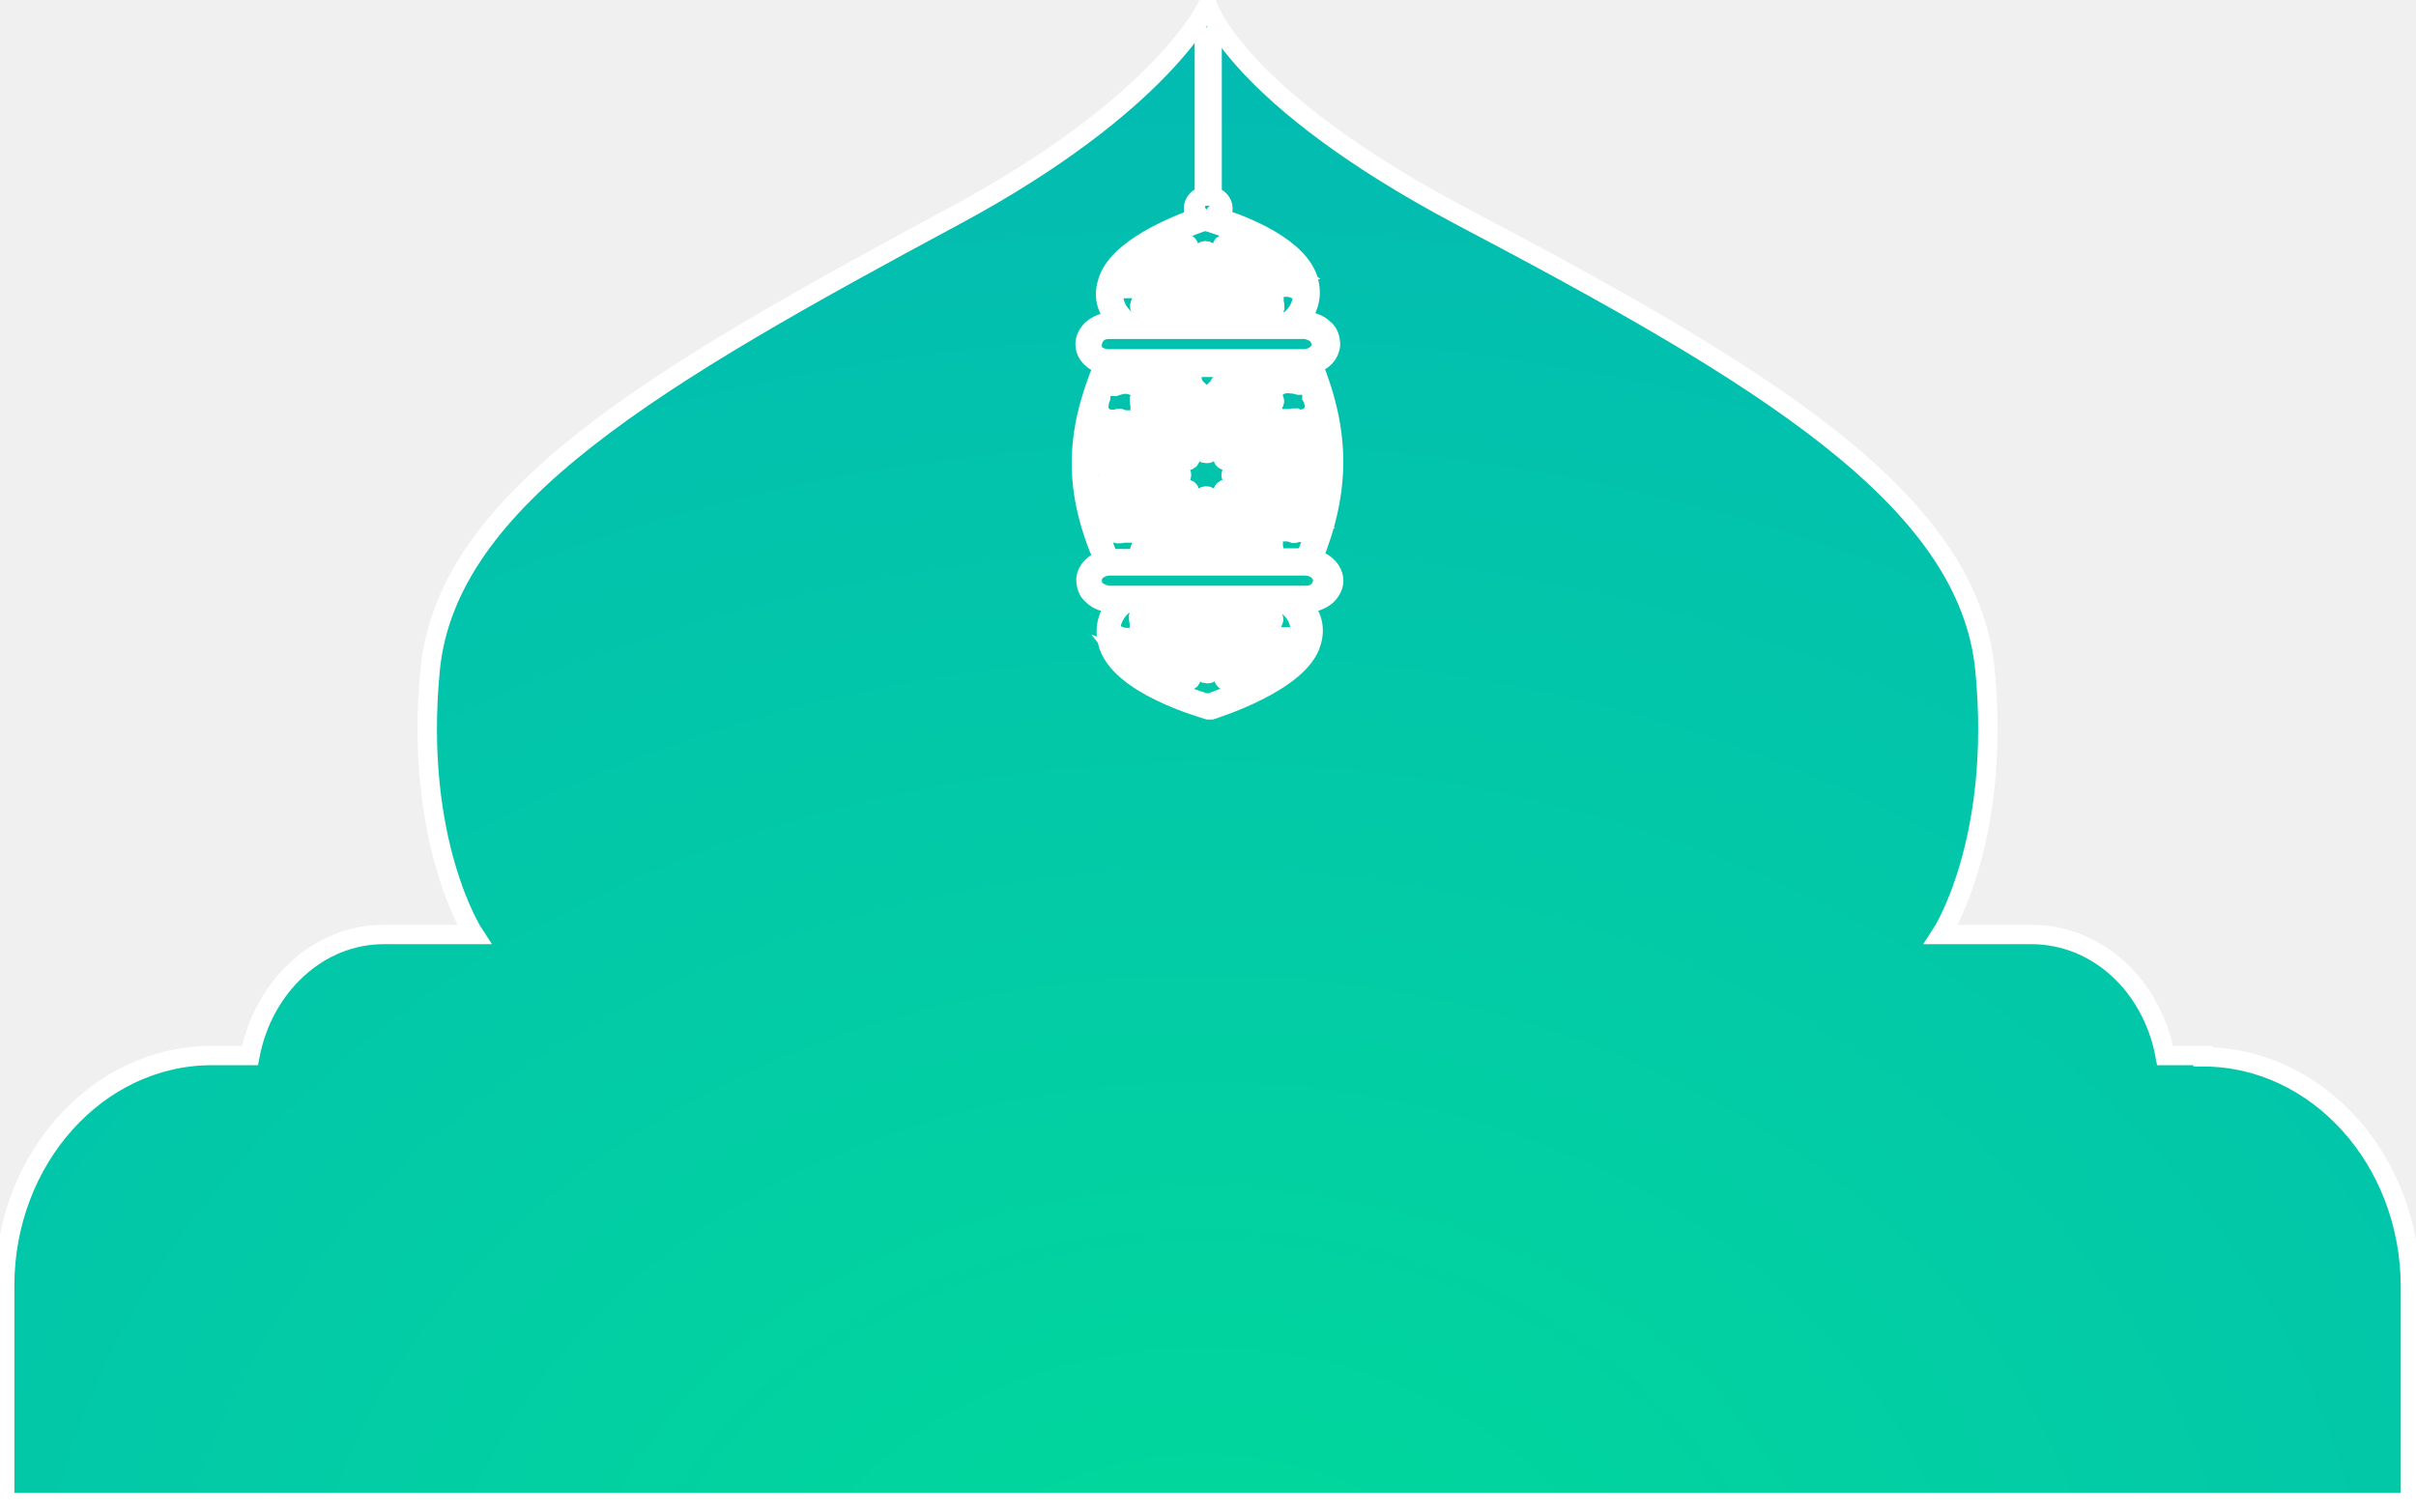
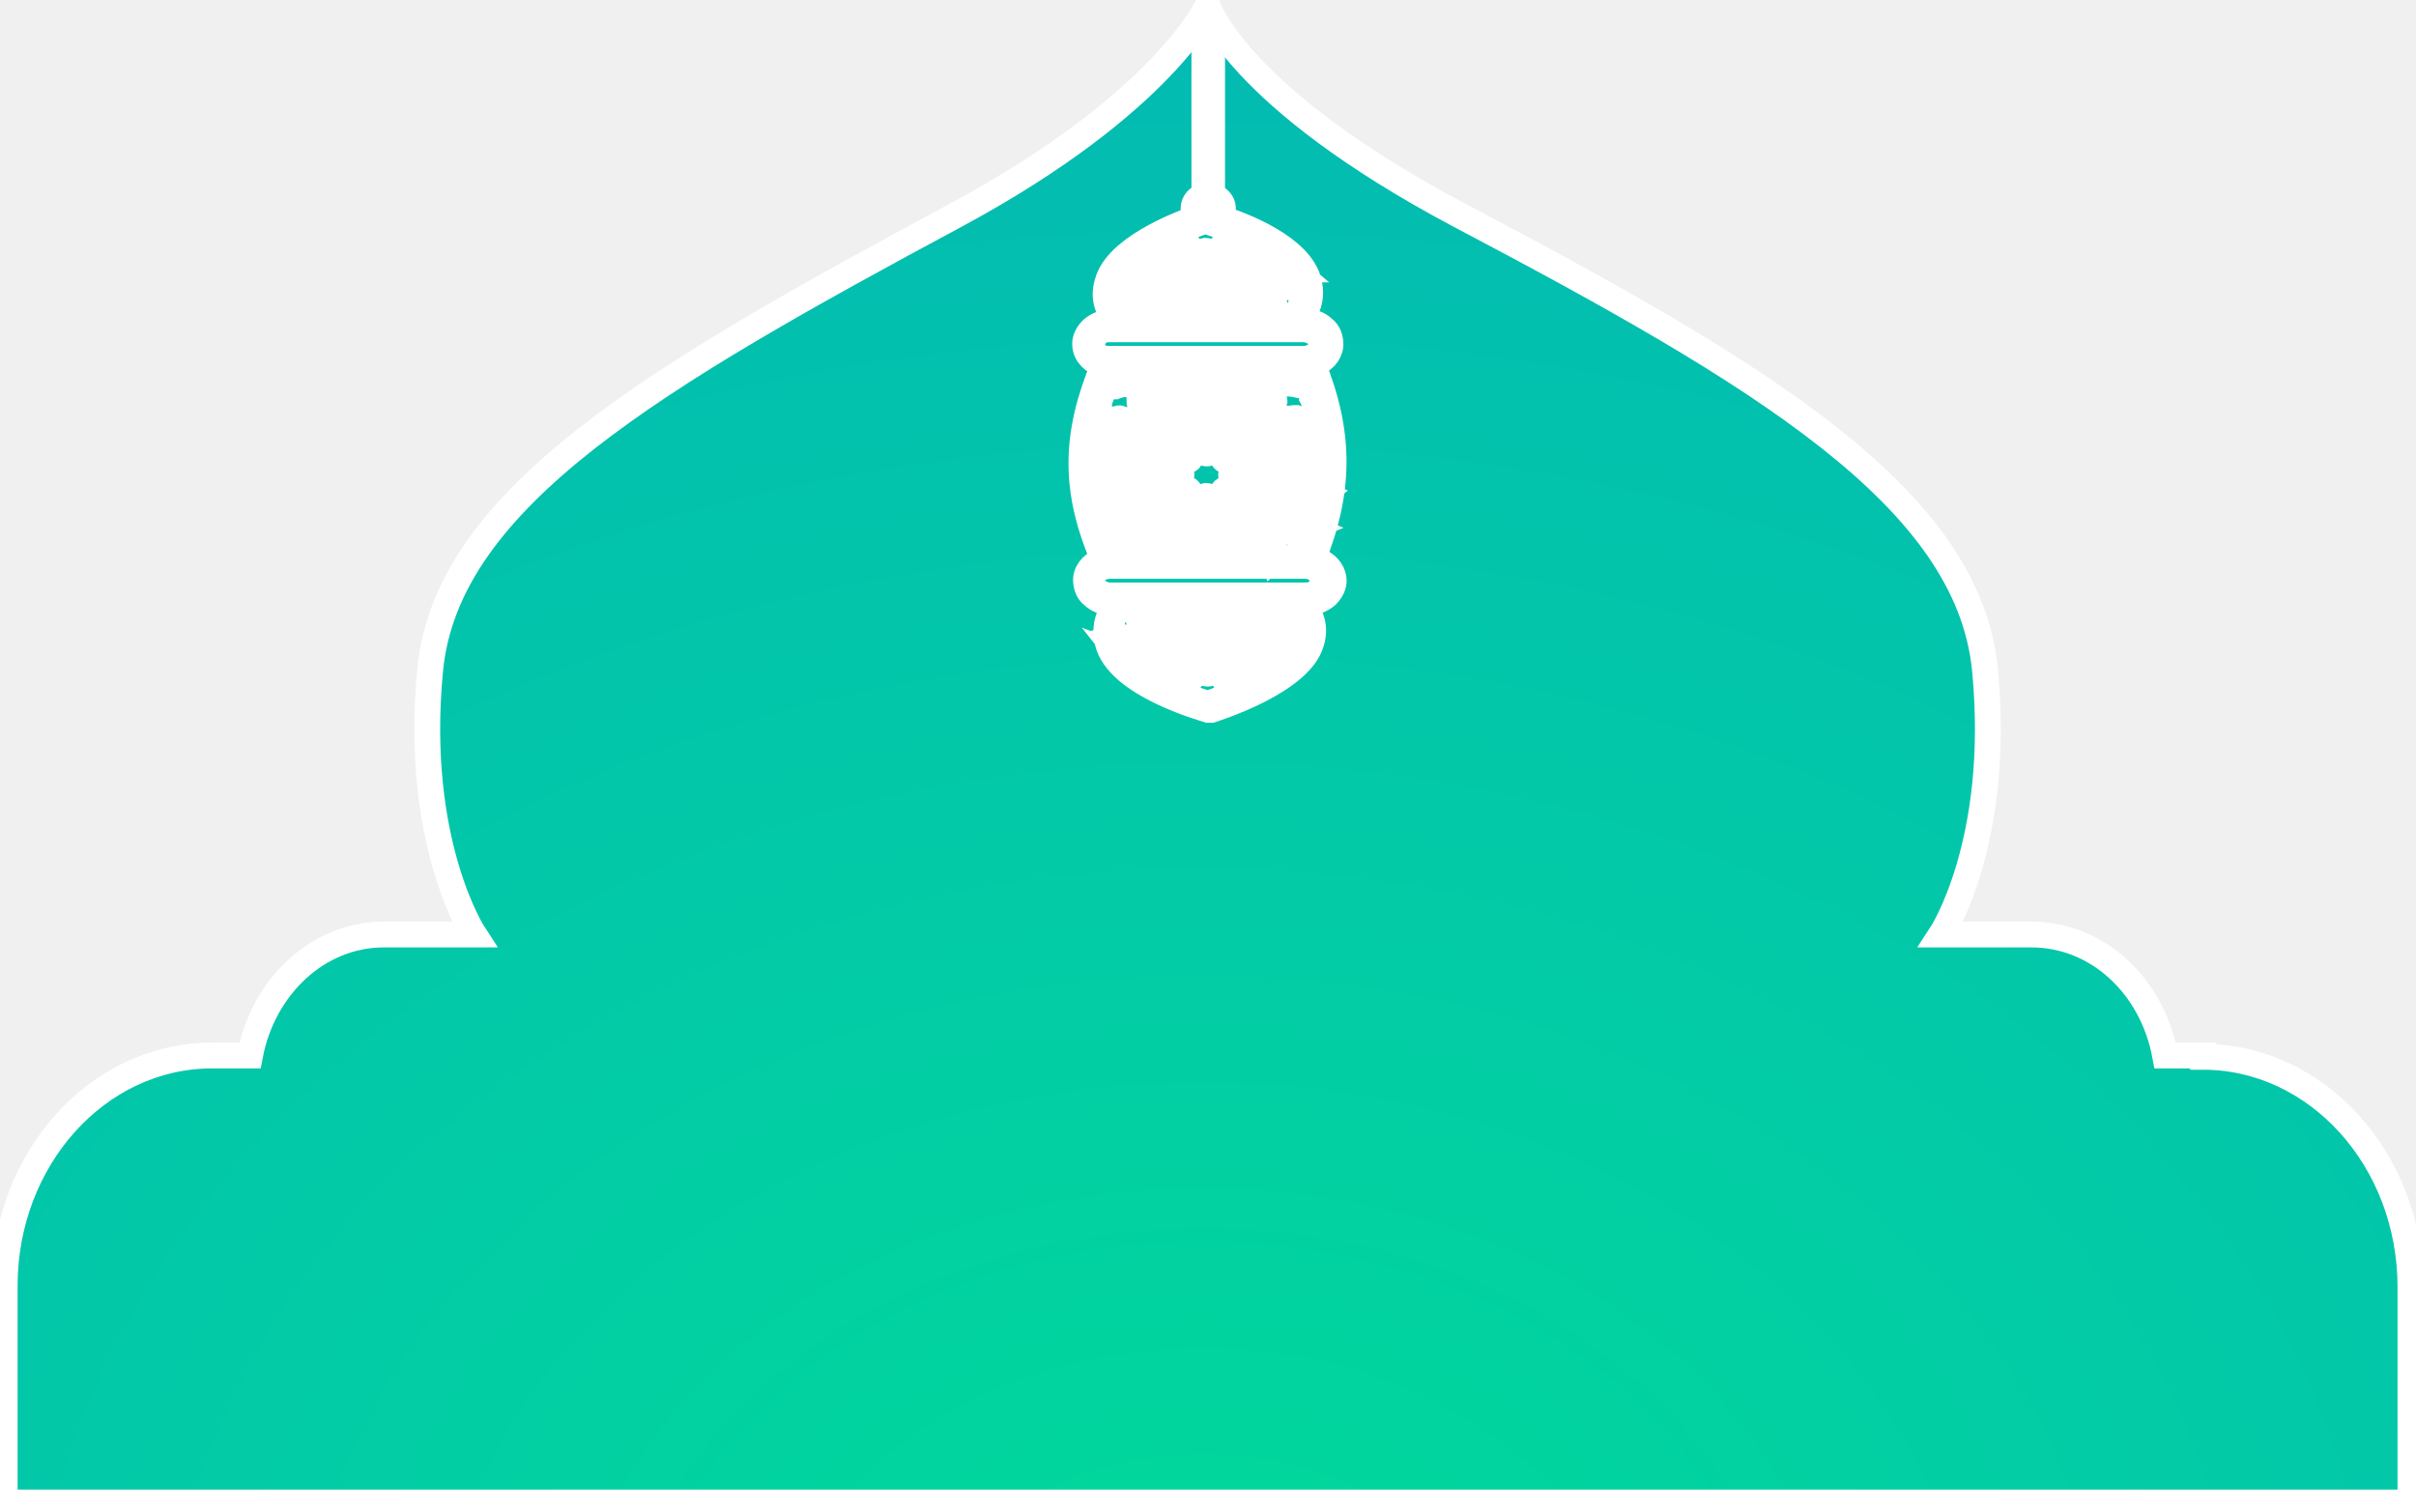
- <svg xmlns="http://www.w3.org/2000/svg" width="374" height="234" stroke="white" stroke-width="3" viewBox="0 0 374 234" fill="none">
+ <svg xmlns="http://www.w3.org/2000/svg" width="374" height="234" stroke="white" stroke-width="4" viewBox="0 0 374 234" fill="none">
  <path d="M335.165 163.438H341.035V163.642C358.647 163.642 373.14 179.53 373.14 199.288V232.65H0.725V199.085C0.725 179.53 15.035 163.438 32.83 163.438H38.7C40.718 152.846 49.157 144.698 59.431 144.698H73.374C73.374 144.698 64.017 130.439 66.586 103.755C69.154 77.071 101.442 58.331 148.04 33.277C180.145 15.963 186.933 0.89 186.933 0.89C186.933 0.89 191.335 14.945 225.825 33.277C272.606 57.924 304.711 77.071 307.279 103.755C309.848 130.439 300.492 144.698 300.492 144.698H314.434C324.708 144.698 333.147 152.642 335.165 163.438Z" fill="url(#paint0_radial_20_73)" />
  <path d="M182.005 64.623C182.005 64.623 182.005 64.623 182.125 64.623C182.364 64.623 182.604 64.623 182.724 64.42C182.724 64.42 184.281 62.283 183.562 60.654C182.724 59.026 179.969 58.517 179.849 58.517C179.609 58.517 179.37 58.517 179.13 58.721C179.13 58.721 177.573 60.858 178.292 62.486C179.13 64.115 181.885 64.623 182.005 64.623ZM179.969 59.637C180.687 59.84 181.885 60.247 182.245 61.061C182.604 61.774 182.245 62.893 181.765 63.402C181.047 63.199 179.849 62.69 179.489 61.977C179.13 61.265 179.489 60.247 179.969 59.637Z" fill="white" />
  <path d="M171.703 70.729C172.063 70.83 172.542 70.932 172.901 70.932C174.458 70.932 176.016 70.118 176.016 70.016C176.255 69.915 176.375 69.711 176.255 69.406C176.255 69.406 175.656 66.963 173.74 66.251C171.823 65.538 169.427 66.861 169.307 66.963C169.068 67.065 168.948 67.268 169.068 67.574C169.068 67.574 169.667 70.016 171.583 70.729H171.703ZM173.38 67.37C174.219 67.675 174.818 68.693 175.057 69.304C174.339 69.609 173.141 70.016 172.302 69.711C171.464 69.406 170.865 68.388 170.625 67.777C171.224 67.472 172.542 67.065 173.38 67.37Z" fill="white" />
  <path d="M204.046 67.065C204.046 67.065 201.53 65.742 199.614 66.353C197.697 67.065 197.098 69.406 197.098 69.508C197.098 69.711 197.098 69.915 197.338 70.118C197.338 70.118 198.895 71.034 200.452 71.034C202.01 71.034 201.291 71.034 201.65 70.831C203.567 70.118 204.166 67.778 204.166 67.676C204.166 67.472 204.166 67.269 203.926 67.065H204.046ZM201.291 69.711C200.452 70.017 199.254 69.711 198.536 69.304C198.775 68.694 199.254 67.676 200.213 67.371C201.051 67.065 202.369 67.371 202.968 67.778C202.728 68.388 202.129 69.406 201.291 69.711Z" fill="white" />
  <path d="M193.624 58.516C193.624 58.516 190.749 59.025 189.91 60.653C189.072 62.282 190.629 64.317 190.749 64.419C190.868 64.622 191.108 64.622 191.348 64.622C191.587 64.622 191.348 64.622 191.467 64.622C191.467 64.622 194.342 64.114 195.181 62.485C196.019 60.857 194.462 58.821 194.342 58.719C194.223 58.516 193.983 58.414 193.624 58.516ZM193.863 62.078C193.504 62.79 192.306 63.299 191.587 63.503C191.228 62.994 190.749 61.874 191.108 61.162C191.467 60.45 192.665 59.941 193.384 59.737C193.743 60.246 194.223 61.366 193.863 62.078Z" fill="white" />
  <path d="M203.207 86.605C207.52 75.919 207.52 67.065 203.207 56.379C204.765 55.972 205.843 54.852 205.962 53.427C205.962 52.511 205.723 51.494 204.884 50.883C204.166 50.171 203.088 49.764 201.89 49.764H200.931C202.009 48.644 203.327 46.609 202.608 43.657C201.291 38.263 192.306 34.803 188.593 33.684C188.952 33.276 189.312 32.869 189.312 32.259C189.312 31.343 188.593 30.63 187.635 30.325V6.205C187.635 5.9 187.395 5.696 187.036 5.696C186.676 5.696 186.437 5.9 186.437 6.205V30.325C185.478 30.529 184.76 31.343 184.76 32.259C184.76 33.175 184.999 33.276 185.478 33.684C181.885 34.905 172.9 38.569 171.463 43.657C170.505 46.609 171.942 48.746 173.14 49.865H172.062C170.984 49.865 169.906 50.272 169.067 50.985C168.348 51.697 167.869 52.613 167.989 53.529C168.109 54.954 169.307 56.073 170.864 56.48C166.312 67.37 166.192 75.919 170.864 86.707C169.426 87.114 168.228 88.233 168.109 89.658C168.109 90.574 168.348 91.592 169.187 92.202C169.906 92.915 170.984 93.322 172.182 93.322H173.14C172.062 94.441 170.744 96.477 171.463 99.428C173.02 106.043 186.437 109.707 187.036 109.911C187.036 109.911 187.155 109.911 187.275 109.911C187.395 109.911 187.395 109.911 187.515 109.911C188.114 109.707 201.171 105.636 202.968 99.53C203.926 96.579 202.489 94.441 201.291 93.322H202.369C203.447 93.322 204.525 92.915 205.364 92.202C206.082 91.49 206.561 90.574 206.442 89.658C206.322 88.335 205.244 87.216 203.806 86.707L203.207 86.605ZM168.468 70.728C169.067 70.932 169.546 71.237 169.786 71.644C169.786 71.848 170.145 71.95 170.385 71.95L172.541 73.578L170.385 75.206C170.145 75.206 169.906 75.308 169.786 75.512C169.546 75.919 169.307 76.122 168.827 76.326C168.468 74.392 168.348 72.459 168.468 70.627V70.728ZM170.744 59.534L171.942 59.839C172.062 59.839 172.182 59.839 172.301 59.839H172.541C172.781 59.737 173.26 59.635 173.619 59.534C174.817 59.33 175.895 59.737 176.374 60.551C176.614 61.06 176.734 61.467 176.374 61.976C176.374 62.18 176.374 62.383 176.494 62.587V65.029H173.739C173.499 64.724 173.26 64.724 173.02 64.826C172.421 65.029 171.942 64.927 171.343 64.826C170.385 64.419 169.906 63.503 170.145 62.485C170.145 62.18 170.265 61.874 170.385 61.569V61.365C170.385 61.264 170.385 61.162 170.385 61.06L170.145 60.551C170.145 60.246 170.385 59.839 170.505 59.534H170.744ZM203.327 60.45L203.088 60.958C203.088 61.06 203.088 61.162 203.088 61.264V61.467C203.207 61.671 203.327 62.078 203.447 62.383C203.686 63.401 203.207 64.317 202.249 64.724C201.65 64.927 201.171 65.029 200.572 64.724C200.332 64.724 200.093 64.724 199.853 64.826H196.978V62.485H197.098C197.338 62.281 197.338 62.078 197.218 61.874C196.978 61.365 197.098 60.958 197.218 60.45C197.697 59.635 198.775 59.228 199.973 59.432C200.332 59.432 200.692 59.534 201.051 59.635H201.291C201.41 59.635 201.53 59.635 201.65 59.635L202.848 59.228C202.848 59.534 203.087 59.839 203.207 60.144L203.327 60.45ZM204.884 76.529C204.405 76.326 204.046 76.122 203.926 75.715C203.926 75.512 203.567 75.41 203.327 75.41L201.171 73.782L203.327 72.153C203.567 72.153 203.806 72.052 203.926 71.848C204.166 71.339 204.645 71.034 205.124 70.932C205.124 72.866 205.124 74.698 204.765 76.631L204.884 76.529ZM177.812 85.282C177.812 85.282 177.812 85.078 177.932 84.977V81.72C178.051 81.72 178.051 81.72 178.051 81.72L183.681 79.888L186.197 84.773L184.4 86.401H183.322C183.322 86.401 183.322 86.3 183.322 86.198C184.161 84.57 182.603 82.534 182.484 82.432C182.364 82.229 182.124 82.127 181.765 82.229C181.765 82.229 178.89 82.738 178.051 84.366C177.692 84.977 177.812 85.689 178.051 86.3H177.572C177.572 85.892 177.572 85.587 177.572 85.18L177.812 85.282ZM183.681 71.339C184.041 71.339 184.28 71.136 184.28 70.83L184.52 68.795L186.437 70.118C186.556 70.118 186.676 70.22 186.796 70.22C186.916 70.22 187.036 70.22 187.155 70.118L189.072 68.795L189.312 70.83C189.312 71.136 189.551 71.339 189.911 71.339L192.306 71.543L190.749 73.171C190.51 73.374 190.51 73.68 190.749 73.883L192.306 75.512L189.911 75.715C189.551 75.715 189.312 75.919 189.312 76.224L189.072 78.26L187.155 76.937C186.916 76.733 186.556 76.733 186.317 76.937L184.4 78.26L184.161 76.224C184.161 75.919 183.921 75.715 183.562 75.715L181.166 75.512L182.723 73.883C182.963 73.68 182.963 73.374 182.723 73.171L181.166 71.543L183.562 71.339H183.681ZM184.52 59.228C183.921 59.025 183.562 58.618 183.442 58.211C183.322 57.803 183.322 57.295 183.442 56.888H190.15C190.39 57.295 190.39 57.803 190.15 58.211C189.911 58.719 189.551 59.025 189.072 59.33C188.832 59.33 188.713 59.635 188.713 59.839L186.796 61.671L184.879 59.839C184.879 59.635 184.76 59.432 184.52 59.33V59.228ZM186.796 63.808L188.713 67.574L186.796 68.998L184.879 67.574L186.796 63.808ZM179.609 84.875C179.968 84.162 181.166 83.653 181.885 83.45C182.244 84.061 182.723 85.078 182.364 85.791C182.364 85.994 182.124 86.198 181.885 86.401H179.728C179.489 85.892 179.489 85.282 179.728 84.875H179.609ZM186.796 83.145L184.879 79.379L186.796 77.954L188.713 79.379L186.796 83.145ZM186.796 85.892L187.395 86.401H186.197L186.796 85.892ZM191.108 85.892C190.749 85.18 191.108 84.162 191.588 83.552C192.306 83.755 193.504 84.162 193.864 84.977C194.103 85.485 193.983 86.096 193.864 86.605H191.707C191.468 86.401 191.228 86.198 191.108 85.994V85.892ZM195.66 85.078C195.66 85.18 195.66 85.282 195.66 85.384C195.541 85.791 195.66 86.198 195.66 86.503H195.062C195.301 85.892 195.301 85.18 195.062 84.468C194.223 82.839 191.468 82.331 191.348 82.331C191.108 82.331 190.869 82.331 190.629 82.534C190.629 82.534 189.072 84.671 189.791 86.3C189.791 86.3 189.791 86.401 189.791 86.503H188.832L187.036 84.773L189.551 79.888L195.301 81.822V85.078H195.66ZM190.27 78.87L190.51 76.733L193.025 76.529L194.822 80.397L190.27 78.87ZM193.624 75.206L191.947 73.578L193.624 71.95L198.056 73.578L193.624 75.206ZM193.025 70.525L190.51 70.321L190.27 68.184L194.822 66.658L193.025 70.525ZM183.082 70.321L180.567 70.525L178.77 66.658L183.322 68.184L183.082 70.321ZM179.968 71.848L181.645 73.476L179.968 75.105L175.536 73.476L179.968 71.848ZM180.567 76.529L183.082 76.733L183.322 78.87L178.77 80.397L180.567 76.529ZM197.218 86.503C197.098 86.096 197.218 85.791 197.218 85.384C197.218 85.18 197.218 84.977 197.098 84.773V82.331H199.853C200.093 82.636 200.332 82.636 200.572 82.534C201.171 82.331 201.65 82.432 202.249 82.534C202.608 82.738 202.968 82.941 203.207 83.348C202.848 84.366 202.489 85.384 202.129 86.401H197.338L197.218 86.503ZM202.848 81.72C202.129 81.415 201.291 81.313 200.452 81.415C200.452 81.415 200.213 81.415 200.093 81.415H196.499C196.499 81.211 196.499 81.211 196.499 81.109L194.223 76.122L199.614 74.087L202.489 76.326C202.489 76.326 202.728 76.428 202.848 76.428C203.327 77.14 204.046 77.445 204.645 77.649C204.645 78.158 204.405 78.667 204.285 79.175C204.166 78.769 203.567 76.733 201.77 76.122C199.853 75.41 197.457 76.733 197.338 76.835C197.098 76.937 196.978 77.14 197.098 77.445C197.098 77.445 197.697 79.888 199.614 80.6C199.973 80.702 200.452 80.804 200.811 80.804C202.369 80.804 203.926 79.99 203.926 79.888C203.686 80.702 203.567 81.415 203.327 82.229C203.088 82.025 202.848 81.923 202.608 81.822L202.848 81.72ZM202.968 79.175C202.249 79.481 201.051 79.888 200.213 79.583C199.374 79.277 198.775 78.26 198.535 77.649C199.134 77.344 200.452 76.937 201.291 77.242C202.129 77.547 202.728 78.565 202.968 79.175ZM204.765 69.812C203.926 70.016 203.327 70.423 202.848 71.034C202.728 71.034 202.608 71.034 202.489 71.136L200.093 73.069L194.343 70.932L196.499 66.352H200.213C200.332 66.251 200.452 66.149 200.572 66.149C201.41 66.352 202.129 66.149 202.968 65.843C203.686 65.538 204.285 65.029 204.525 64.419C204.884 66.251 205.244 67.981 205.364 69.711C205.244 69.711 205.124 69.711 204.884 69.711L204.765 69.812ZM201.53 58.923C201.171 58.923 200.811 58.719 200.332 58.719C198.535 58.516 196.978 59.127 196.259 60.348C195.9 60.958 195.78 61.671 196.02 62.281C196.02 62.281 196.02 62.485 195.9 62.587V65.335L190.03 67.268L187.754 62.688L190.15 60.551C190.15 60.551 190.27 60.348 190.27 60.246C190.989 59.941 191.468 59.33 191.707 58.618C191.947 58.007 191.947 57.498 191.707 56.888H202.129C202.369 57.396 202.608 58.007 202.848 58.516L201.77 58.821L201.53 58.923ZM171.822 56.989H182.124C182.004 57.498 182.004 58.007 182.124 58.618C182.364 59.33 182.843 59.839 183.562 60.144C183.562 60.246 183.562 60.348 183.681 60.45L185.957 62.587L183.562 67.166L177.932 65.335V62.587C177.812 62.485 177.692 62.383 177.692 62.281C177.932 61.569 177.692 60.958 177.333 60.246C176.614 59.025 174.937 58.414 173.26 58.618C172.781 58.618 172.421 58.821 172.062 58.821L171.103 58.516C171.343 58.007 171.463 57.396 171.702 56.888L171.822 56.989ZM170.864 65.843C171.583 66.149 172.421 66.251 173.26 66.149C173.26 66.149 173.499 66.149 173.619 66.149H177.213L179.369 70.83L173.619 72.968L171.223 71.136C171.223 71.136 170.984 71.034 170.864 71.034C170.505 70.423 169.786 70.016 168.947 69.812C168.827 69.812 168.708 69.812 168.468 69.812C168.468 68.082 168.827 66.352 169.307 64.52C169.666 65.131 170.145 65.64 170.864 65.945V65.843ZM173.379 79.583C172.541 79.888 171.223 79.583 170.624 79.175C170.864 78.565 171.463 77.547 172.301 77.242C173.14 76.937 174.338 77.242 175.057 77.649C174.817 78.26 174.338 79.277 173.379 79.583ZM172.661 80.804C173.02 80.804 173.499 80.804 173.859 80.6C175.775 79.888 176.374 77.547 176.374 77.445C176.374 77.242 176.374 77.038 176.135 76.835C176.135 76.835 173.619 75.512 171.702 76.122C170.145 76.631 169.546 78.158 169.307 78.87C169.307 78.463 169.067 78.056 169.067 77.547C169.786 77.344 170.385 76.937 170.864 76.326C170.984 76.326 171.103 76.326 171.223 76.224L174.098 73.985L179.369 75.919L177.093 80.906C177.093 80.906 177.093 80.906 177.093 81.007H173.739C173.619 81.109 173.499 81.211 173.379 81.211C172.661 81.007 171.822 81.211 170.984 81.516C170.744 81.618 170.505 81.822 170.265 81.923C170.025 81.211 169.786 80.499 169.666 79.786C170.025 79.99 171.343 80.6 172.781 80.6L172.661 80.804ZM171.463 82.738C171.822 82.636 172.062 82.534 172.421 82.534C172.781 82.534 172.9 82.534 173.14 82.636C173.379 82.636 173.619 82.636 173.859 82.534H176.734V84.875H176.614C176.374 85.078 176.374 85.282 176.494 85.485C176.614 85.791 176.614 86.198 176.494 86.503H171.702C171.223 85.485 170.864 84.468 170.505 83.45C170.744 83.145 170.984 82.941 171.343 82.738H171.463ZM172.182 44.675C172.182 44.675 172.301 44.675 172.421 44.675C172.661 44.675 172.9 44.675 173.14 44.777C173.379 44.777 173.619 44.777 173.859 44.675H176.734V47.016H176.614C176.374 47.219 176.374 47.423 176.494 47.626C176.734 48.135 176.734 48.542 176.494 49.051C176.254 49.458 175.895 49.764 175.416 49.865H174.817C174.098 49.458 171.942 47.728 172.421 44.675H172.182ZM172.781 42.945C173.14 42.945 173.499 42.945 173.859 42.741C175.775 42.029 176.374 39.688 176.374 39.586C176.374 39.586 176.374 39.383 176.374 39.281C177.093 38.772 177.692 38.365 178.411 37.958L179.129 38.263L176.853 43.25C176.853 43.25 176.853 43.25 176.853 43.352H173.499C173.379 43.454 173.26 43.555 173.14 43.555C172.9 43.555 172.661 43.555 172.541 43.555C172.541 43.352 172.661 43.148 172.781 42.945ZM186.796 34.294C187.275 34.396 188.713 34.905 190.51 35.515C190.51 35.617 190.51 35.821 190.629 35.922L192.187 37.551L189.791 37.754C189.431 37.754 189.192 37.958 189.192 38.263L188.952 40.299L187.036 38.976C186.796 38.772 186.437 38.772 186.197 38.976L184.28 40.299L184.041 38.263C184.041 37.958 183.801 37.754 183.442 37.754L181.046 37.551L182.603 35.922C182.603 35.922 182.603 35.821 182.603 35.719C184.52 34.905 185.957 34.396 186.556 34.192L186.796 34.294ZM200.213 41.724C200.213 41.724 200.213 41.724 200.213 41.622C200.213 41.622 200.213 41.622 200.332 41.724H200.213ZM199.614 42.741C199.973 42.843 200.452 42.945 200.811 42.945C200.811 43.148 200.931 43.352 201.051 43.555C200.811 43.555 200.572 43.555 200.332 43.555C200.332 43.555 200.093 43.555 199.973 43.555H196.379C196.379 43.352 196.379 43.352 196.379 43.25L194.103 38.263L195.301 37.856C196.02 38.263 196.619 38.67 197.218 39.077C196.978 39.179 196.858 39.383 196.978 39.586C196.978 39.586 197.577 42.029 199.494 42.741H199.614ZM199.015 49.865H198.416C197.937 49.662 197.577 49.356 197.338 48.949C197.098 48.44 196.978 48.033 197.338 47.525C197.338 47.321 197.338 47.117 197.218 46.914V44.471H199.973C200.213 44.777 200.452 44.777 200.692 44.675C201.051 44.675 201.291 44.573 201.65 44.675C202.009 47.728 199.973 49.458 199.254 49.865H199.015ZM191.108 48.033C190.749 47.321 191.108 46.303 191.588 45.693C192.306 45.896 193.504 46.303 193.864 47.117C194.223 47.83 193.864 48.847 193.384 49.458C192.666 49.255 191.468 48.847 191.108 48.033ZM195.062 46.609C194.223 44.98 191.468 44.471 191.348 44.471C191.108 44.471 190.869 44.471 190.629 44.675C190.629 44.675 189.072 46.812 189.791 48.44C190.15 49.051 190.629 49.56 191.228 49.865H190.27C190.15 49.764 190.03 49.662 189.791 49.56C189.791 49.458 189.791 49.356 189.671 49.255L187.155 46.914L189.671 42.029L195.421 43.962V47.219C195.541 47.321 195.66 47.423 195.66 47.525C195.421 48.339 195.66 49.051 196.02 49.458C196.02 49.56 196.14 49.662 196.259 49.764H194.463C194.942 49.051 195.421 47.728 194.942 46.507L195.062 46.609ZM179.609 47.016C179.968 46.303 181.166 45.794 181.885 45.591C182.244 46.1 182.723 47.219 182.364 47.932C182.004 48.644 180.806 49.153 180.088 49.356C179.728 48.746 179.249 47.728 179.609 47.016ZM183.562 48.44C184.4 46.812 182.843 44.777 182.723 44.675C182.603 44.471 182.364 44.37 182.004 44.471C182.004 44.471 179.129 44.98 178.291 46.609C177.692 47.728 178.291 49.153 178.77 49.865H177.093C177.093 49.764 177.333 49.662 177.333 49.56C177.692 48.949 177.812 48.237 177.572 47.626C177.572 47.626 177.572 47.423 177.692 47.321V44.064C177.812 44.064 177.812 44.064 177.812 44.064L183.442 42.232L185.957 47.117L183.442 49.458C183.442 49.458 183.322 49.662 183.322 49.764C183.202 49.764 182.963 49.967 182.843 50.069H181.765C182.364 49.764 182.963 49.255 183.202 48.644L183.562 48.44ZM180.567 38.67L183.082 38.874L183.322 41.011L178.77 42.538L180.567 38.67ZM186.796 45.387L184.879 41.622L186.796 40.197L188.713 41.622L186.796 45.387ZM186.796 48.135L188.713 49.865H184.879L186.796 48.135ZM193.025 38.67L194.822 42.538L190.27 41.011L190.51 38.874L193.025 38.67ZM186.317 31.546C186.317 31.75 186.676 31.852 186.916 31.852C187.155 31.852 187.395 31.75 187.515 31.546C187.754 31.75 187.994 31.953 187.994 32.259C187.994 32.768 187.515 33.175 186.916 33.175C186.317 33.175 185.838 32.768 185.838 32.259C185.838 31.75 186.077 31.648 186.317 31.546ZM169.067 53.427C169.067 52.817 169.307 52.206 169.786 51.697C170.265 51.188 170.984 50.985 171.822 50.985H174.458H201.77C202.489 50.985 203.207 51.29 203.806 51.697C204.285 52.206 204.525 52.817 204.525 53.427C204.525 54.648 203.207 55.565 201.77 55.565H171.583C170.145 55.565 168.947 54.648 168.827 53.427H169.067ZM201.41 98.512C201.051 98.512 200.811 98.512 200.452 98.512C200.213 98.512 199.973 98.512 199.733 98.614H196.858V96.273H196.978C197.218 96.07 197.218 95.866 197.098 95.663C196.858 95.154 196.978 94.747 197.098 94.238C197.338 93.831 197.697 93.525 198.176 93.424H198.775C199.494 93.831 201.77 95.561 201.171 98.614L201.41 98.512ZM200.811 100.242C200.452 100.242 200.093 100.242 199.733 100.446C197.817 101.158 197.218 103.499 197.218 103.601C197.218 103.601 197.218 103.804 197.218 103.906C196.499 104.415 195.9 104.822 195.181 105.229L194.463 104.924L196.739 99.937C196.739 99.937 196.739 99.937 196.739 99.835H200.093C200.213 99.734 200.332 99.632 200.452 99.632C200.692 99.632 200.931 99.632 201.051 99.632C201.051 99.835 200.931 100.039 200.811 100.242ZM186.796 108.893C186.317 108.791 184.879 108.282 183.082 107.672C183.082 107.57 183.083 107.366 182.963 107.265L181.405 105.636L183.801 105.433C184.161 105.433 184.4 105.229 184.4 104.924L184.64 102.888L186.556 104.211C186.676 104.211 186.796 104.313 186.916 104.313C187.036 104.313 187.155 104.313 187.275 104.211L189.192 102.888L189.431 104.924C189.431 105.229 189.671 105.433 190.03 105.433L192.426 105.636L190.869 107.265C190.869 107.265 190.869 107.366 190.869 107.468C188.952 108.282 187.515 108.791 186.916 108.995L186.796 108.893ZM179.609 106.043L179.968 105.84L180.567 106.552C180.208 106.349 179.848 106.247 179.489 106.043H179.609ZM173.978 100.446C173.499 100.344 173.14 100.242 172.661 100.242C172.661 100.039 172.541 99.835 172.421 99.632C172.661 99.632 172.9 99.632 173.14 99.632C173.14 99.632 173.379 99.632 173.499 99.632H177.093C177.093 99.835 177.093 99.835 177.093 99.937L179.369 104.924L178.171 105.331C177.452 104.924 176.853 104.517 176.254 104.11C176.494 104.008 176.614 103.804 176.494 103.601C176.494 103.601 175.895 101.158 173.978 100.446ZM175.057 103.194C174.458 102.685 173.859 102.074 173.379 101.464C174.218 101.769 174.697 102.583 174.937 103.194H175.057ZM174.577 93.424H175.176C175.656 93.627 176.015 93.933 176.254 94.238C176.494 94.747 176.614 95.154 176.254 95.663C176.254 95.866 176.254 96.07 176.374 96.273V98.716H173.619C173.379 98.41 173.14 98.41 172.9 98.512C172.541 98.512 172.301 98.614 171.942 98.512C171.583 95.459 173.619 93.831 174.338 93.322L174.577 93.424ZM182.484 95.255C182.843 95.968 182.484 96.986 182.004 97.596C181.286 97.393 180.088 96.986 179.728 96.171C179.369 95.459 179.728 94.441 180.208 93.831C180.926 94.034 182.124 94.441 182.484 95.255ZM178.53 96.68C179.369 98.309 182.124 98.817 182.244 98.817C182.244 98.817 182.244 98.817 182.364 98.817C182.603 98.817 182.843 98.817 182.963 98.614C182.963 98.614 184.52 96.477 183.801 94.848C183.442 94.238 182.963 93.729 182.364 93.424H183.322C183.442 93.525 183.562 93.627 183.801 93.729C183.801 93.831 183.801 93.933 183.921 94.034L186.437 96.375L183.921 101.26L178.171 99.326V96.07C178.051 95.968 177.932 95.866 177.932 95.764C178.171 95.052 177.932 94.441 177.572 93.729C177.572 93.627 177.452 93.525 177.333 93.424H179.129C178.65 94.136 178.171 95.459 178.65 96.68H178.53ZM191.588 93.424C190.989 93.729 190.39 94.238 190.15 94.848C189.312 96.477 190.869 98.512 190.989 98.614C191.108 98.817 191.348 98.817 191.588 98.817C191.827 98.817 191.588 98.817 191.707 98.817C191.707 98.817 194.582 98.309 195.421 96.68C196.02 95.561 195.421 94.136 194.942 93.424H196.619C196.619 93.525 196.379 93.627 196.379 93.729C196.02 94.34 195.9 95.052 196.14 95.663C196.14 95.663 196.14 95.866 196.02 95.968V99.225C195.9 99.225 195.9 99.225 195.9 99.225L190.27 101.056L187.754 96.171L190.27 93.831C190.27 93.831 190.39 93.627 190.39 93.525C190.51 93.525 190.749 93.322 190.869 93.22H191.947L191.588 93.424ZM194.103 96.171C193.744 96.884 192.546 97.393 191.827 97.596C191.468 96.986 190.989 95.968 191.348 95.255C191.707 94.543 192.905 94.034 193.624 93.831C193.983 94.34 194.463 95.459 194.103 96.171ZM193.265 104.517L190.749 104.313L190.51 102.176L195.062 100.649L193.265 104.517ZM187.036 97.8L188.952 101.565L187.036 102.99L185.119 101.565L187.036 97.8ZM187.036 95.052L185.119 93.322H188.952L187.036 95.052ZM180.806 104.517L179.01 100.649L183.562 102.176L183.322 104.313L180.806 104.517ZM204.046 91.49C203.567 91.999 202.848 92.202 202.009 92.202H171.822C171.103 92.202 170.385 91.897 169.786 91.49C169.187 91.083 169.067 90.371 169.067 89.76C169.067 88.539 170.385 87.623 171.822 87.623H202.009C203.447 87.623 204.645 88.539 204.765 89.76C204.765 90.371 204.525 91.083 204.046 91.49Z" fill="white" />
  <defs>
    <radialGradient id="paint0_radial_20_73" cx="0" cy="0" r="1" gradientUnits="userSpaceOnUse" gradientTransform="translate(186.199 263.086) scale(363.793 289.981)">
      <stop stop-color="#01DA9A" />
      <stop offset="1" stop-color="#03B7B5" />
    </radialGradient>
  </defs>
</svg>
